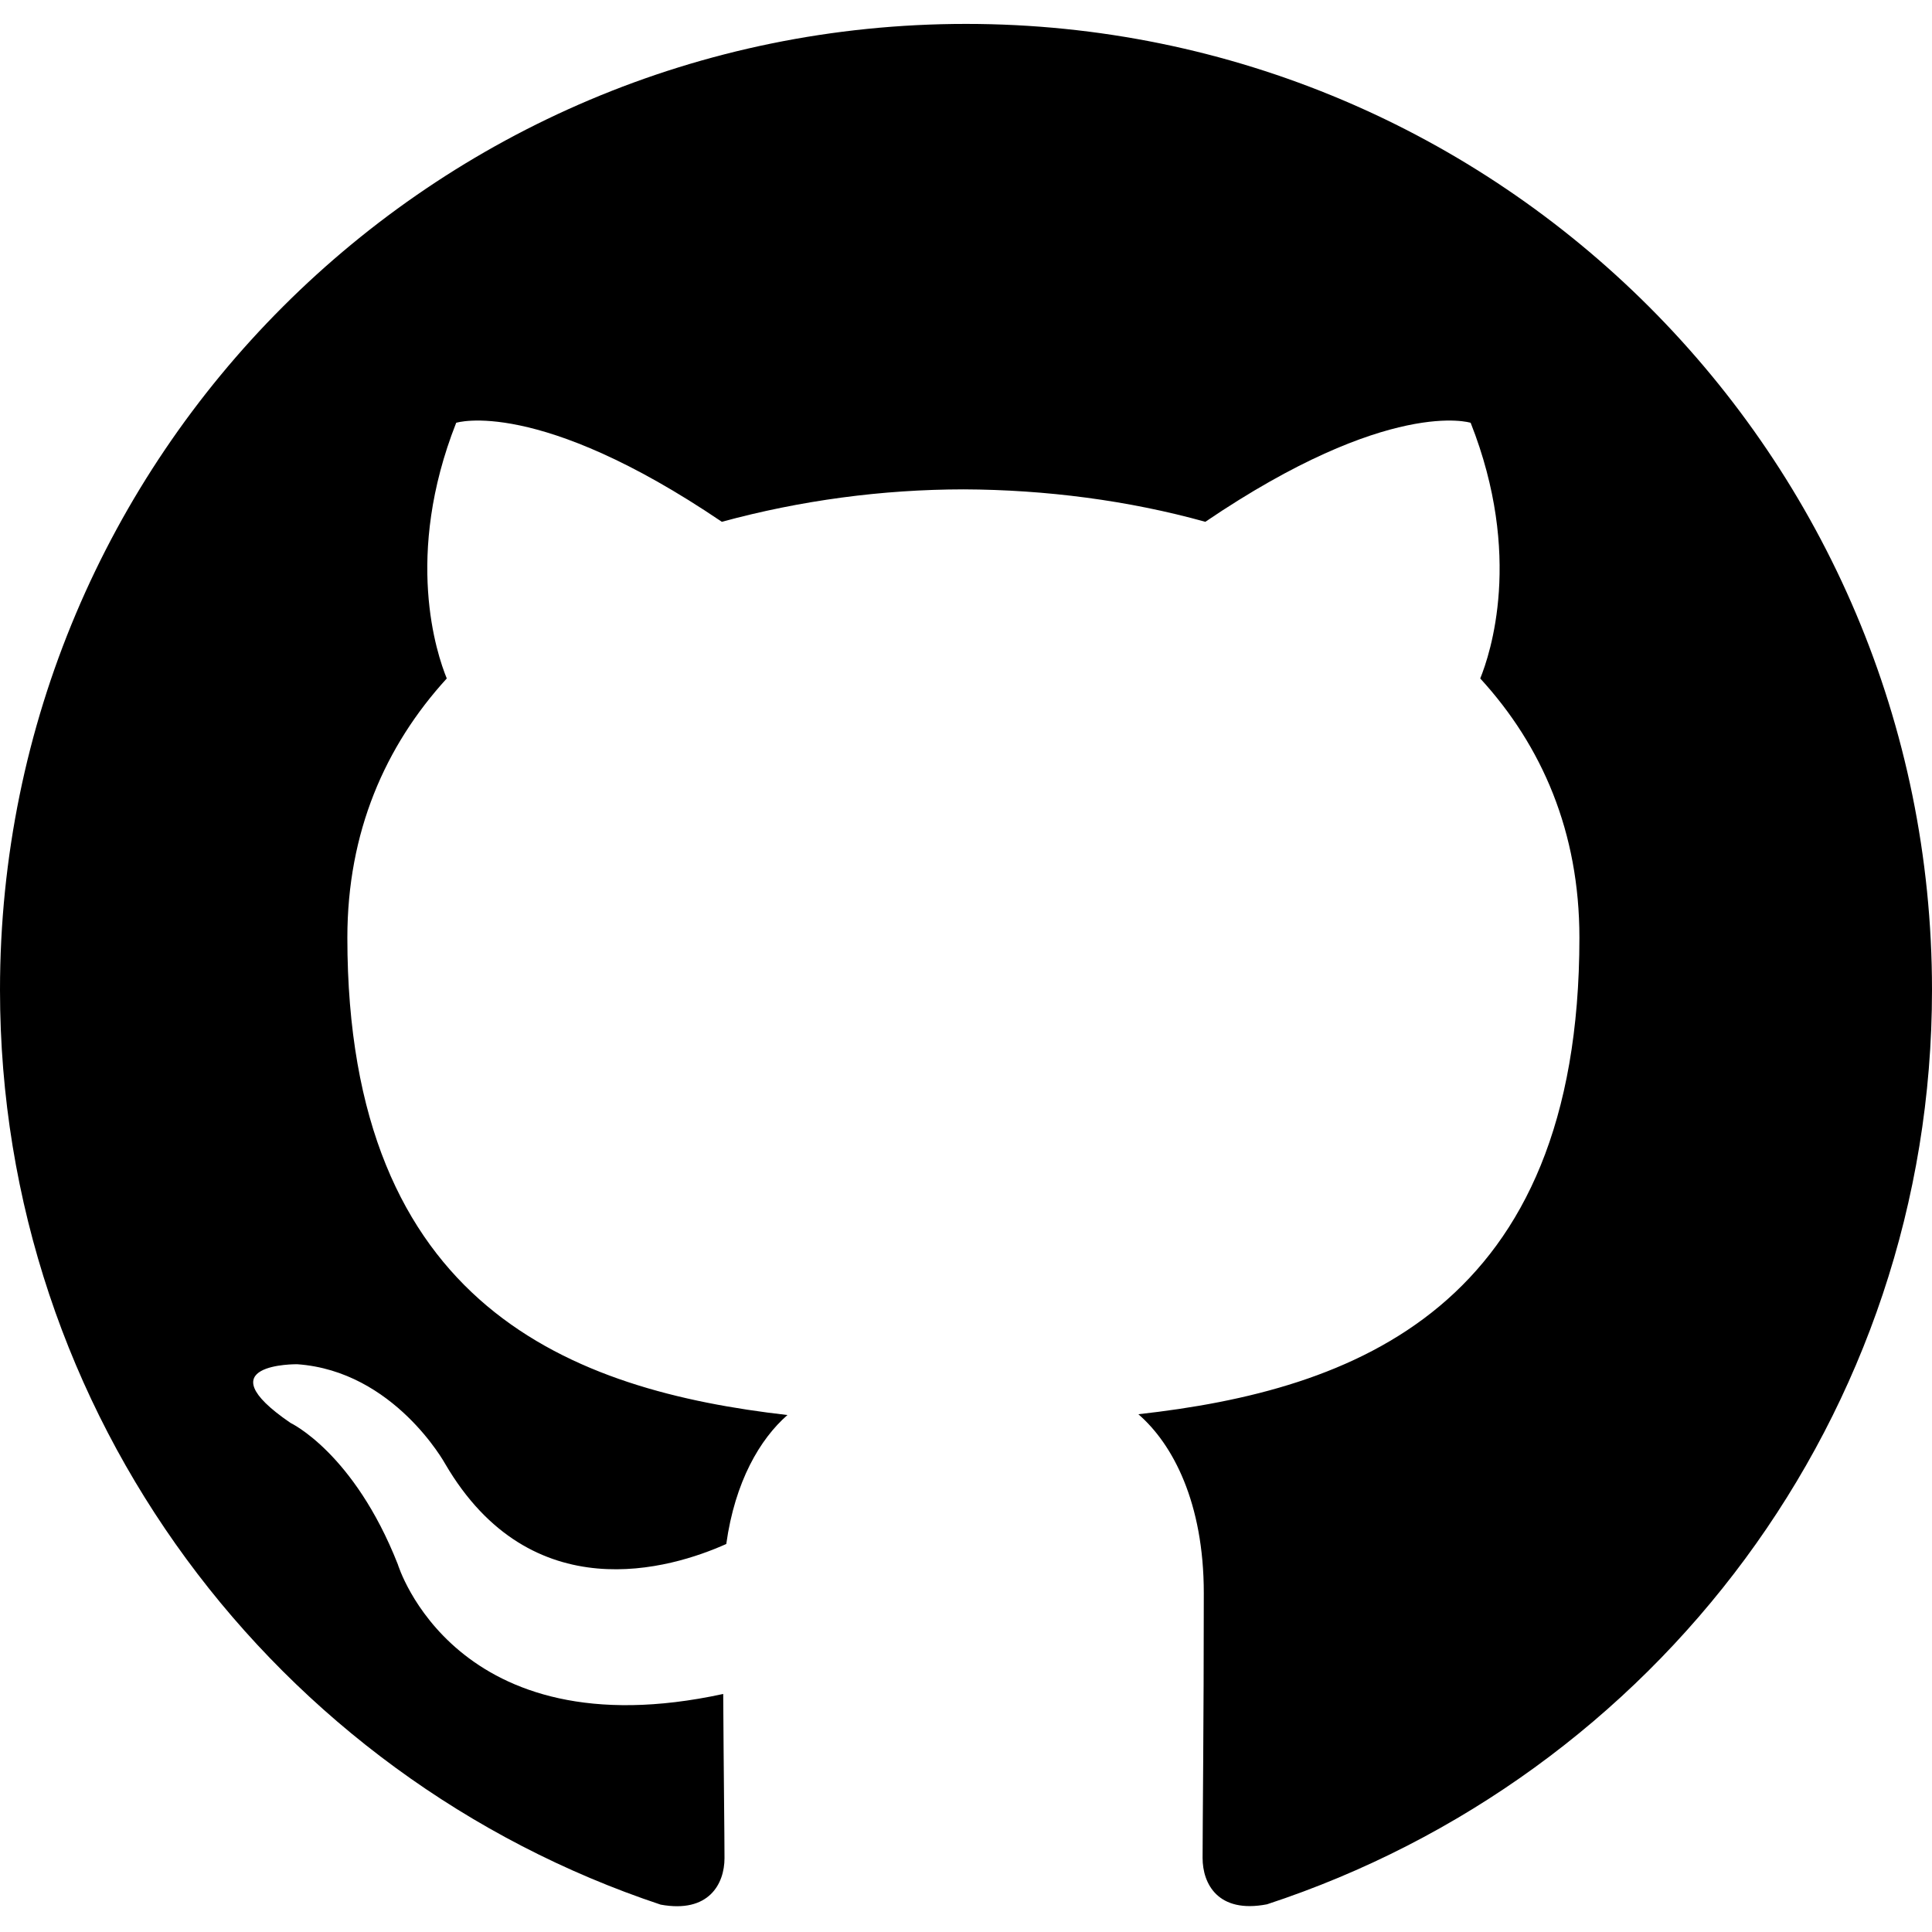
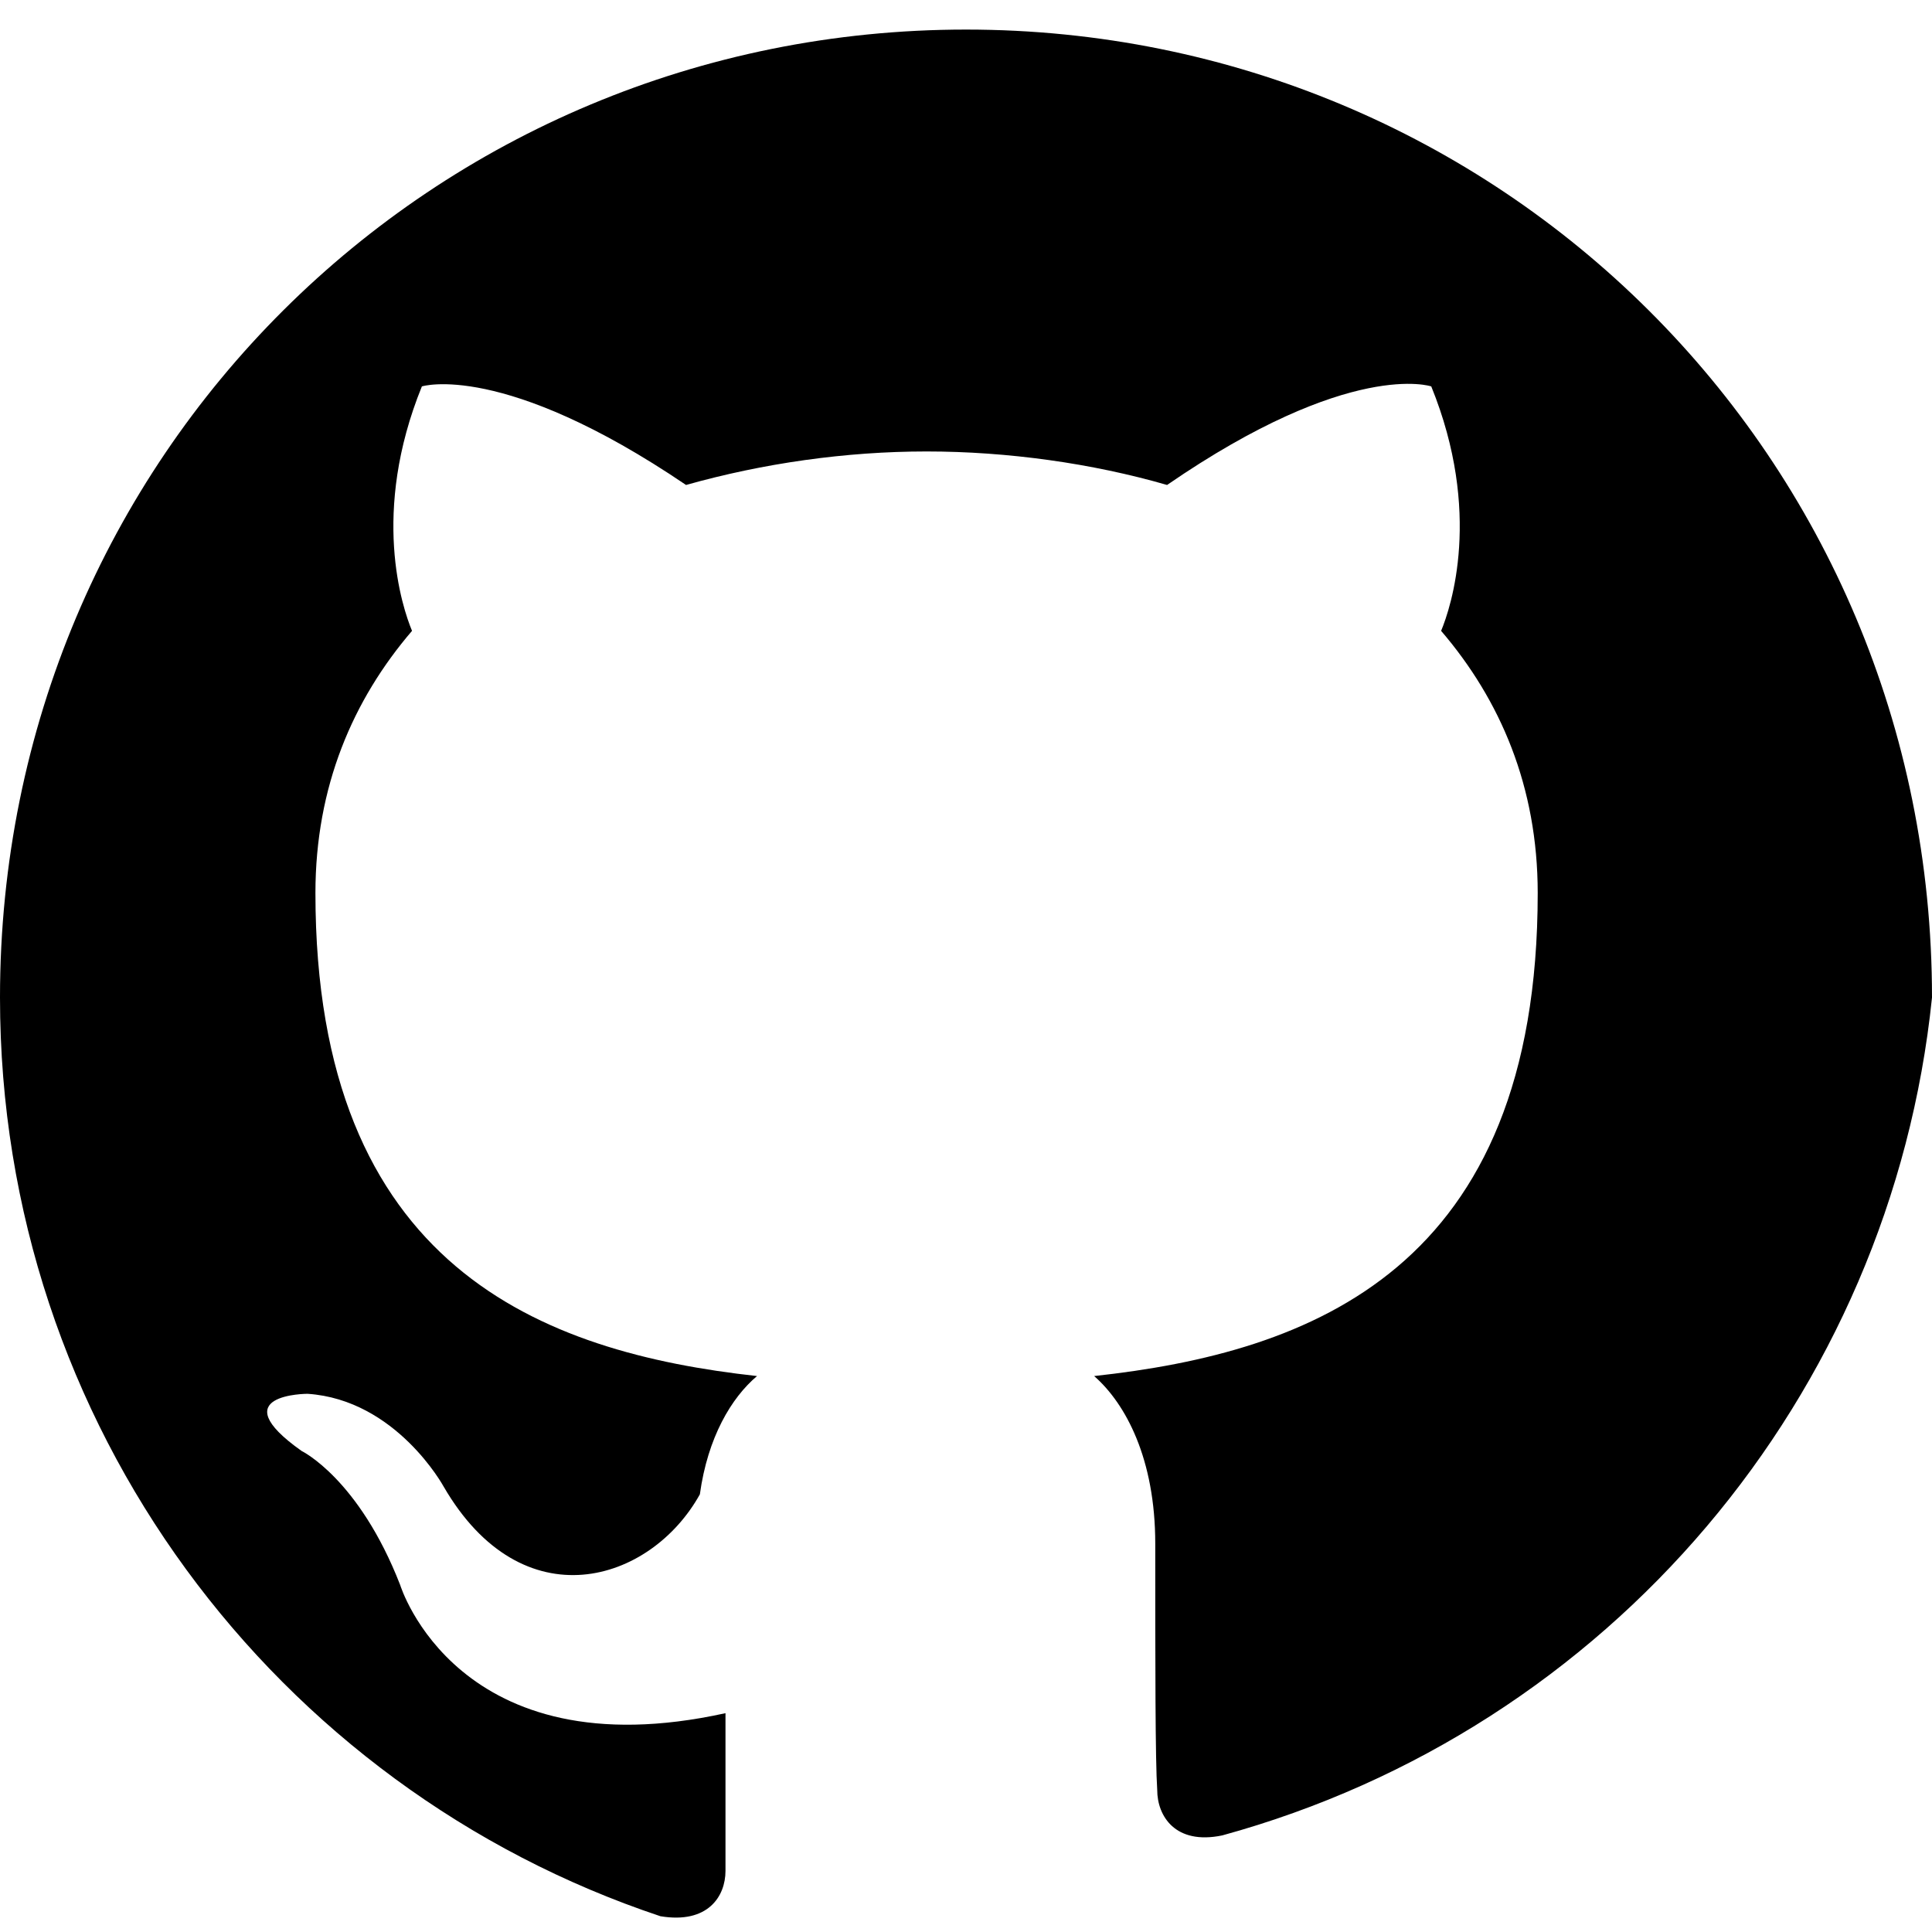
- <svg xmlns="http://www.w3.org/2000/svg" width="24" height="24" viewBox="0 0 24 24" fill="currentColor">
-   <path d="M12 0.297C5.37 0.297 0 5.666 0 12.297c0 5.288 3.438 9.776 8.207 11.363.6.11.793-.26.793-.577 0-.285-.01-1.04-.016-2.04-3.338.724-4.042-1.61-4.042-1.61-.546-1.387-1.333-1.757-1.333-1.757-1.09-.745.083-.729.083-.729 1.205.085 1.838 1.237 1.838 1.237 1.07 1.832 2.807 1.303 3.492.996.108-.775.418-1.303.76-1.602-2.665-.305-5.467-1.333-5.467-5.93 0-1.31.468-2.38 1.235-3.22-.124-.303-.535-1.523.117-3.176 0 0 1.008-.322 3.3 1.23a11.5 11.5 0 0 1 3.003-.403c1.02.004 2.047.137 3.003.403 2.29-1.552 3.296-1.23 3.296-1.23.653 1.653.242 2.873.119 3.176.77.84 1.232 1.91 1.232 3.22 0 4.61-2.807 5.623-5.479 5.92.43.372.813 1.102.813 2.222 0 1.606-.015 2.896-.015 3.29 0 .32.19.694.8.576C20.565 22.07 24 17.582 24 12.297 24 5.666 18.627.297 12 .297z" />
+ <svg xmlns="http://www.w3.org/2000/svg" viewBox="0 0 98 96" width="1em" height="1em" fill="currentColor" role="img" aria-label="GitHub logo">
+   <path d="M49 .5C22 .5 0 22.1 0 49.6c0 21.7 14 40.1 33.5 46.6 2.4.4 3.3-1 3.3-2.3 0-1.1 0-4.1 0-8-13.6 3-16.5-6.5-16.5-6.5-2.1-5.4-5-6.8-5-6.8-4.1-2.9.3-2.9.3-2.9 4.5.3 6.9 4.7 6.9 4.7 4 6.9 10.5 4.9 13 .4.4-2.9 1.6-4.9 2.9-6-10.9-1.2-22.4-5.5-22.4-24.5 0-5.4 1.9-9.8 4.9-13.3-.5-1.2-2.1-6 .5-12.4 0 0 4.1-1.3 13.4 5 3.9-1.1 8.1-1.7 12.2-1.7 4.1 0 8.4.6 12.2 1.7 9.3-6.4 13.4-5 13.4-5 2.6 6.4 1 11.2.5 12.4 3 3.5 4.9 7.9 4.9 13.3 0 19.1-11.5 23.3-22.5 24.5 1.6 1.4 3.1 4.2 3.1 8.5 0 6.1 0 11 .1 12.5 0 1.3.9 2.8 3.3 2.3A49.3 49.3 0 0 0 98 49.6C98 22.1 76 0.5 49 .5Z" />
</svg>
